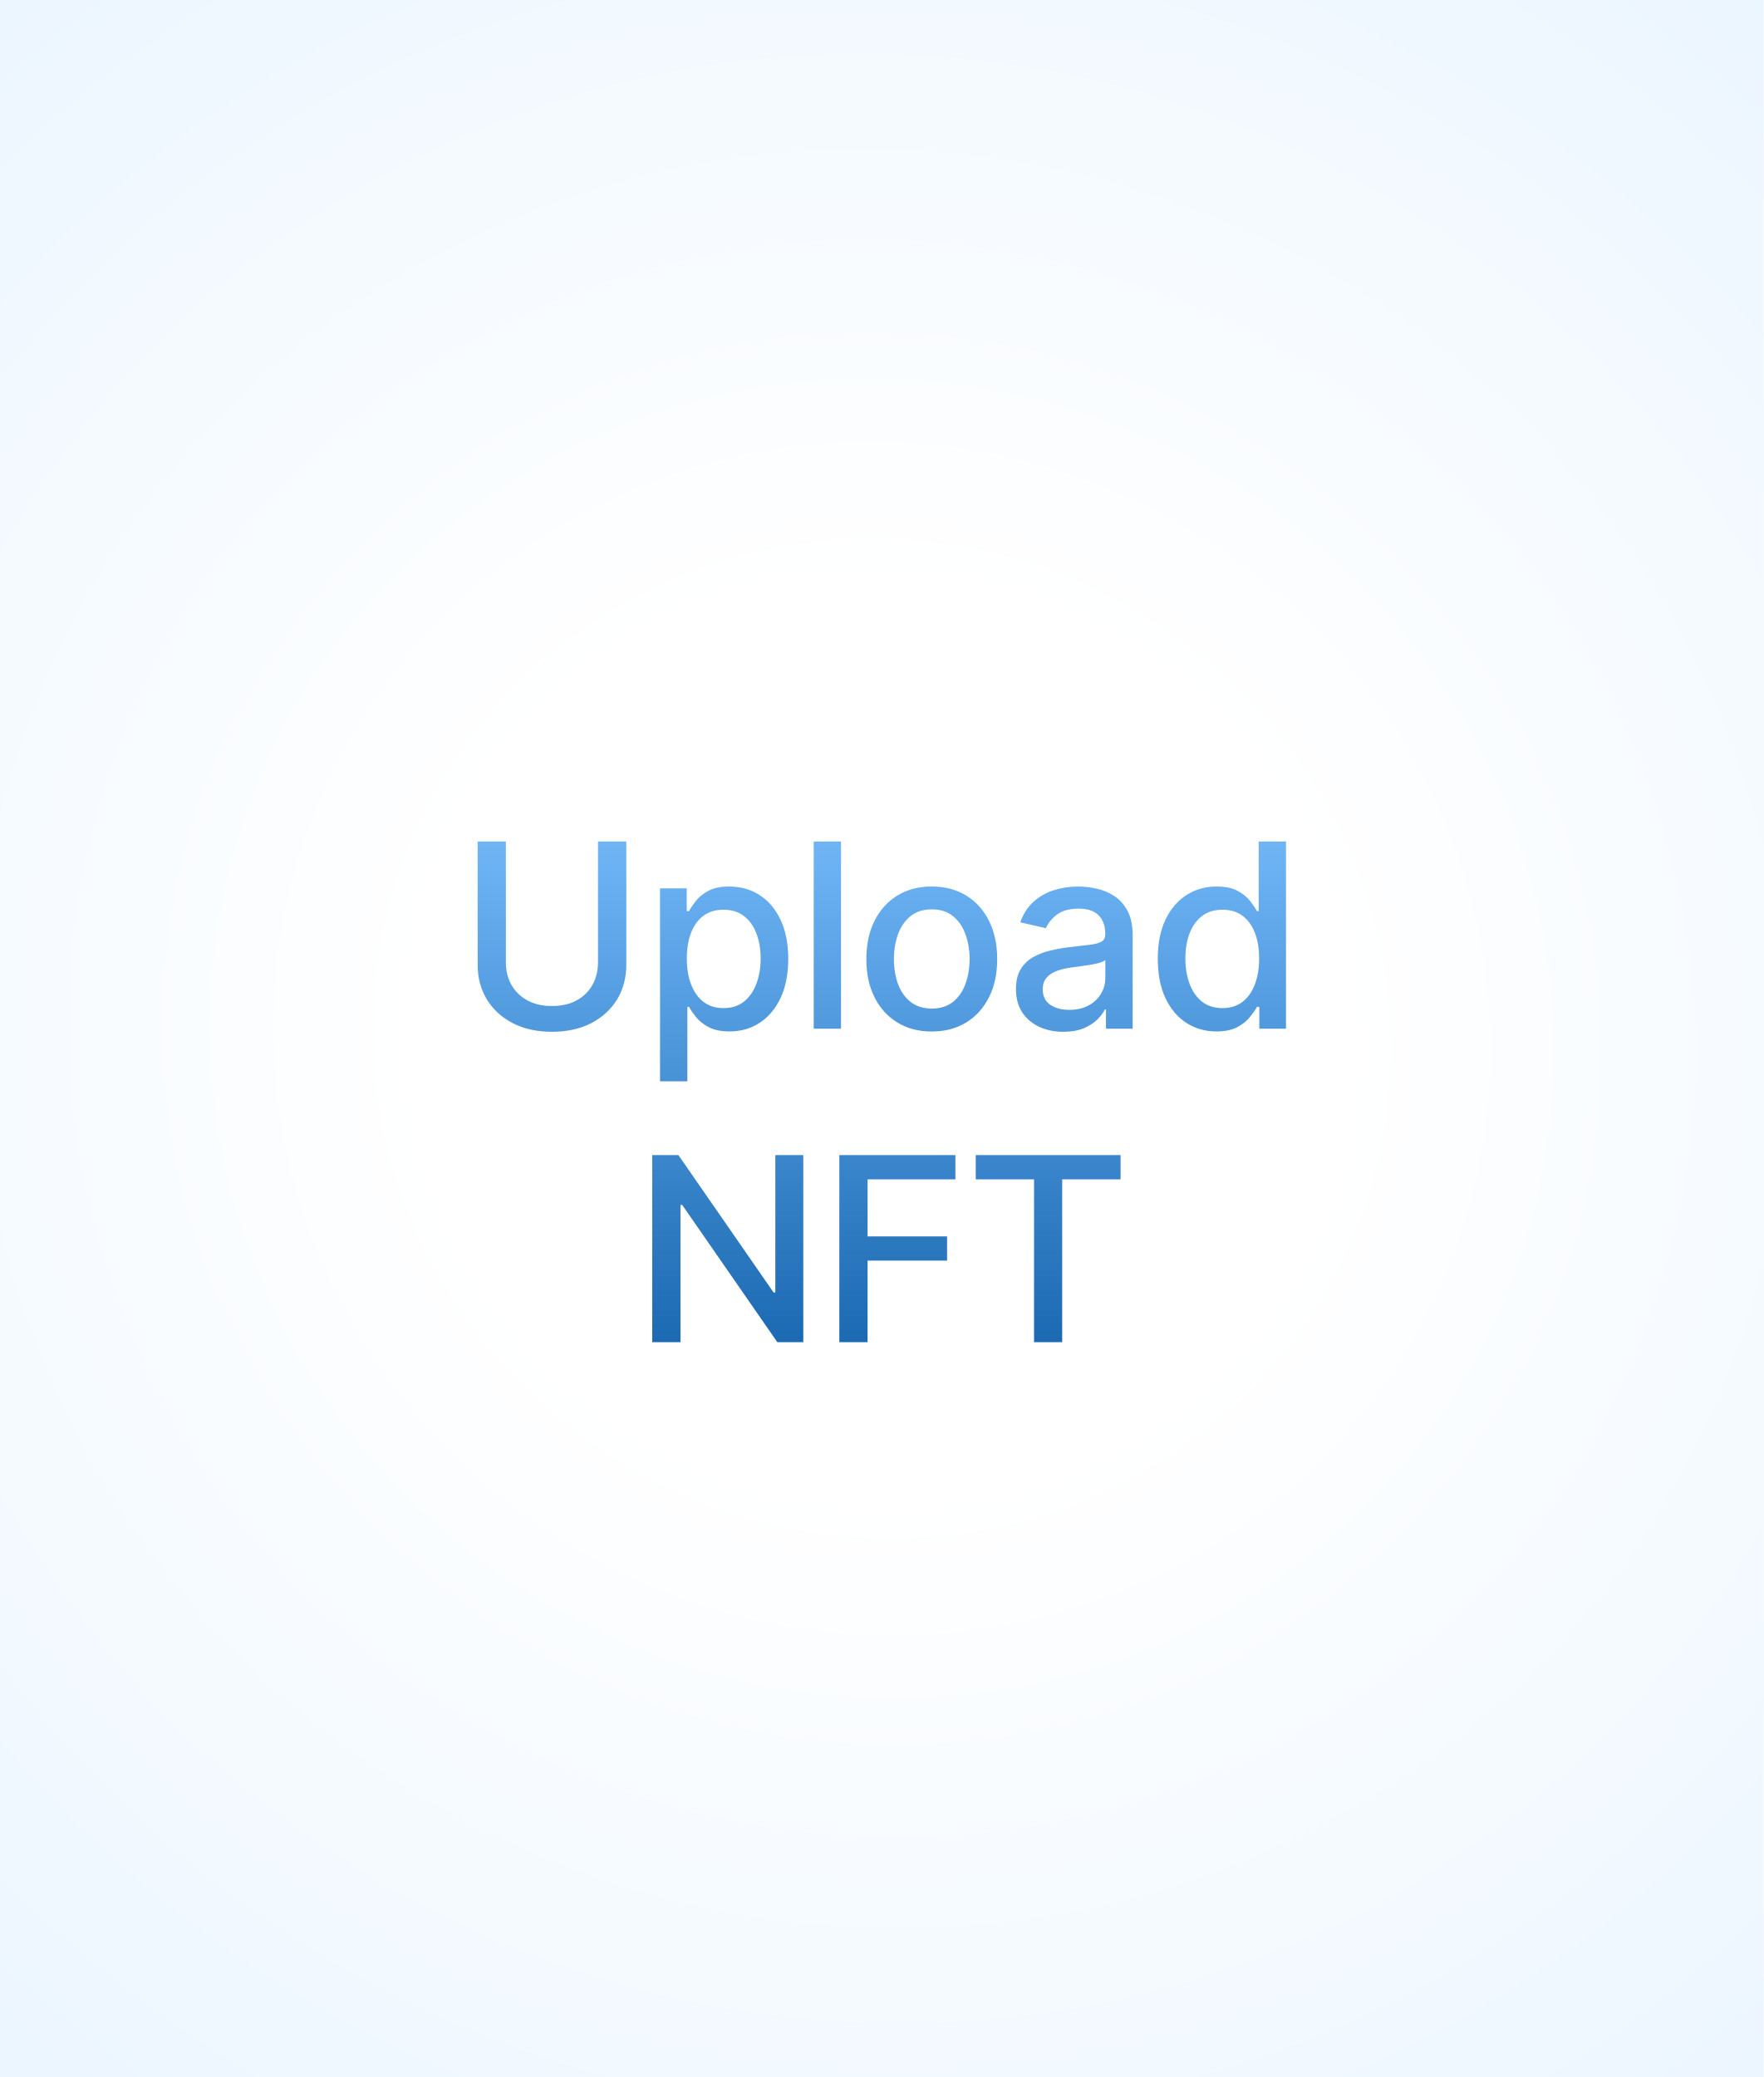
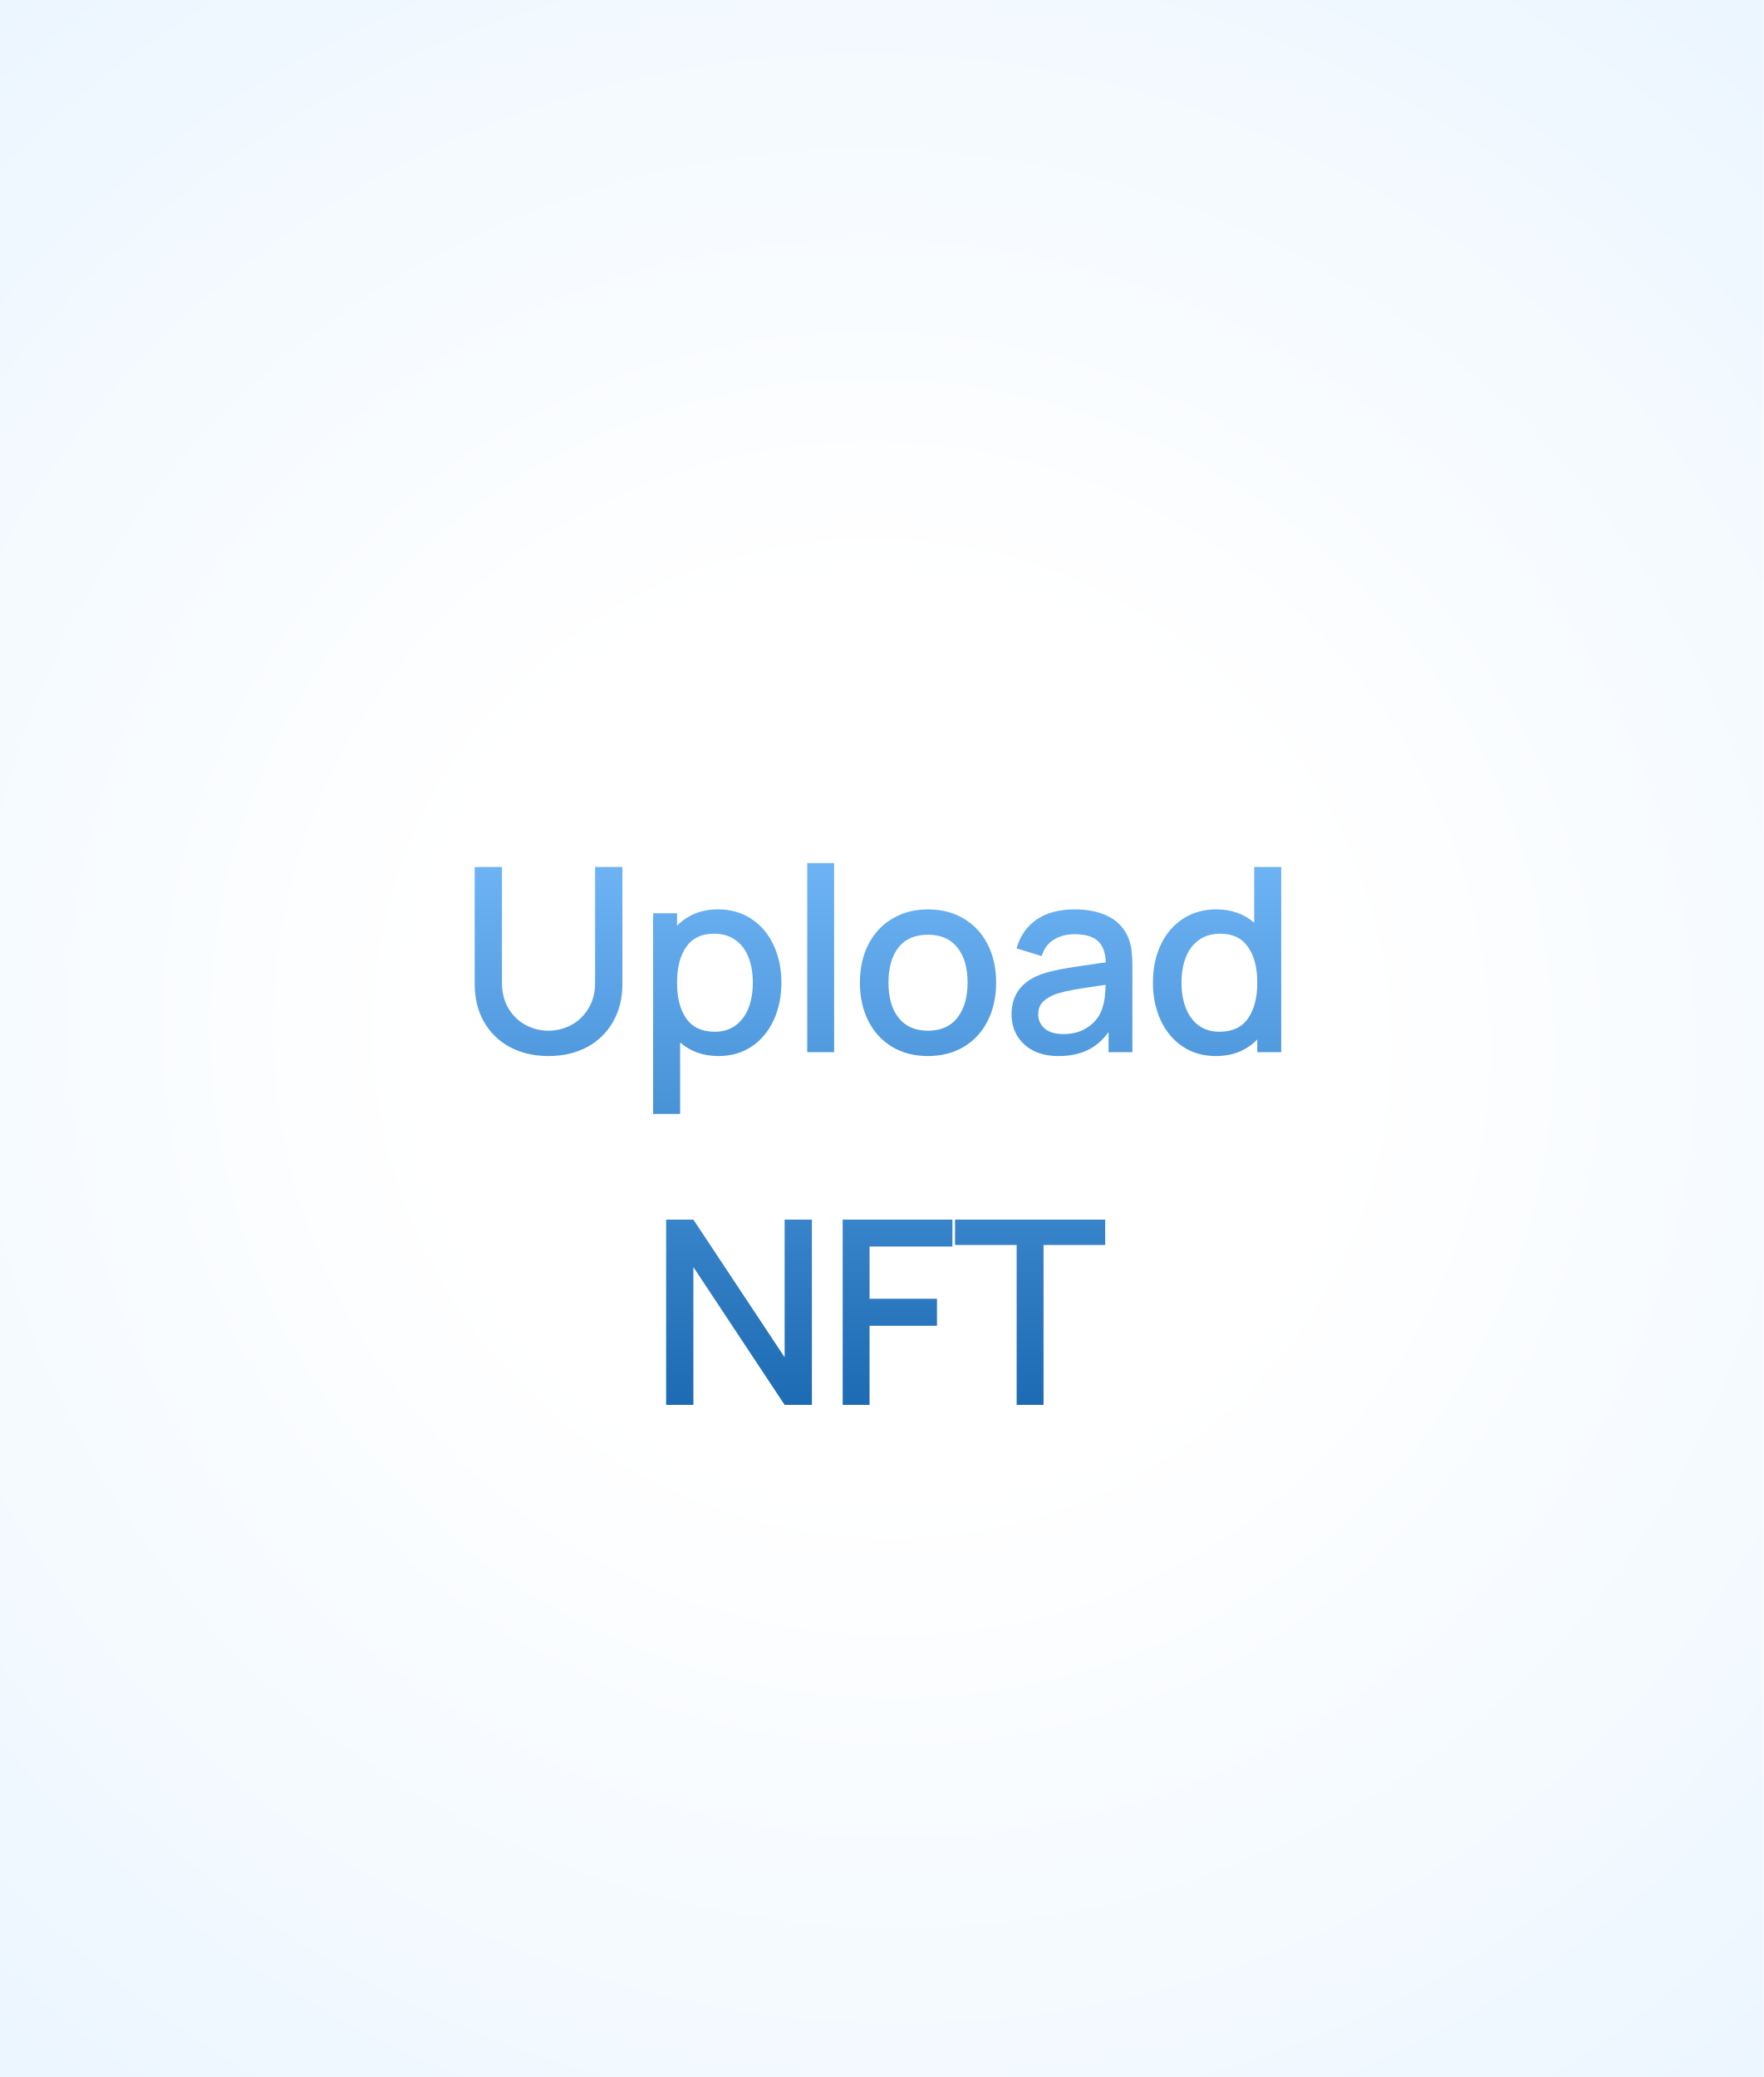
<svg xmlns="http://www.w3.org/2000/svg" width="225" height="265" viewBox="0 0 225 265" fill="none">
  <rect width="225" height="265" fill="url(#paint0_radial_1229_4666)" />
-   <path d="M76.287 107.372H79.901V123.075C79.901 124.746 79.509 126.226 78.724 127.517C77.939 128.799 76.835 129.809 75.413 130.548C73.991 131.278 72.324 131.643 70.412 131.643C68.508 131.643 66.844 131.278 65.422 130.548C64 129.809 62.896 128.799 62.111 127.517C61.326 126.226 60.934 124.746 60.934 123.075V107.372H64.536V122.784C64.536 123.864 64.773 124.824 65.247 125.663C65.729 126.502 66.409 127.163 67.287 127.645C68.166 128.119 69.207 128.356 70.412 128.356C71.624 128.356 72.669 128.119 73.548 127.645C74.434 127.163 75.11 126.502 75.576 125.663C76.05 124.824 76.287 123.864 76.287 122.784V107.372ZM84.202 137.962V113.341H87.606V116.244H87.897C88.1 115.87 88.391 115.439 88.772 114.95C89.153 114.46 89.681 114.032 90.357 113.667C91.034 113.294 91.927 113.108 93.039 113.108C94.484 113.108 95.774 113.473 96.909 114.203C98.044 114.934 98.933 115.987 99.579 117.363C100.231 118.738 100.558 120.394 100.558 122.329C100.558 124.264 100.235 125.923 99.59 127.307C98.945 128.682 98.059 129.743 96.932 130.489C95.805 131.228 94.519 131.597 93.074 131.597C91.986 131.597 91.096 131.414 90.404 131.049C89.72 130.684 89.184 130.256 88.795 129.767C88.407 129.277 88.107 128.842 87.897 128.461H87.688V137.962H84.202ZM87.618 122.294C87.618 123.553 87.8 124.657 88.166 125.605C88.531 126.553 89.059 127.295 89.751 127.831C90.443 128.36 91.29 128.624 92.293 128.624C93.334 128.624 94.204 128.348 94.904 127.796C95.603 127.237 96.132 126.479 96.489 125.523C96.855 124.567 97.037 123.491 97.037 122.294C97.037 121.113 96.859 120.052 96.501 119.111C96.151 118.171 95.623 117.429 94.915 116.885C94.216 116.341 93.342 116.069 92.293 116.069C91.282 116.069 90.427 116.329 89.728 116.85C89.036 117.37 88.511 118.097 88.154 119.03C87.796 119.962 87.618 121.05 87.618 122.294ZM107.292 107.372V131.247H103.807V107.372H107.292ZM118.868 131.608C117.189 131.608 115.724 131.224 114.473 130.454C113.221 129.685 112.25 128.609 111.558 127.225C110.867 125.842 110.521 124.225 110.521 122.376C110.521 120.518 110.867 118.894 111.558 117.503C112.25 116.111 113.221 115.031 114.473 114.262C115.724 113.492 117.189 113.108 118.868 113.108C120.546 113.108 122.011 113.492 123.263 114.262C124.514 115.031 125.485 116.111 126.177 117.503C126.869 118.894 127.215 120.518 127.215 122.376C127.215 124.225 126.869 125.842 126.177 127.225C125.485 128.609 124.514 129.685 123.263 130.454C122.011 131.224 120.546 131.608 118.868 131.608ZM118.879 128.682C119.967 128.682 120.869 128.395 121.584 127.82C122.299 127.245 122.827 126.479 123.169 125.523C123.519 124.567 123.694 123.514 123.694 122.364C123.694 121.221 123.519 120.172 123.169 119.216C122.827 118.253 122.299 117.479 121.584 116.896C120.869 116.313 119.967 116.022 118.879 116.022C117.783 116.022 116.874 116.313 116.151 116.896C115.436 117.479 114.904 118.253 114.554 119.216C114.212 120.172 114.041 121.221 114.041 122.364C114.041 123.514 114.212 124.567 114.554 125.523C114.904 126.479 115.436 127.245 116.151 127.82C116.874 128.395 117.783 128.682 118.879 128.682ZM135.66 131.643C134.525 131.643 133.499 131.434 132.582 131.014C131.665 130.586 130.938 129.969 130.402 129.16C129.874 128.352 129.609 127.361 129.609 126.188C129.609 125.177 129.804 124.346 130.192 123.693C130.581 123.04 131.106 122.523 131.766 122.142C132.427 121.762 133.165 121.474 133.981 121.28C134.797 121.085 135.629 120.938 136.476 120.837C137.548 120.712 138.419 120.611 139.087 120.534C139.756 120.448 140.241 120.312 140.544 120.126C140.848 119.939 140.999 119.636 140.999 119.216V119.135C140.999 118.117 140.712 117.328 140.136 116.768C139.569 116.209 138.722 115.929 137.595 115.929C136.421 115.929 135.497 116.189 134.82 116.71C134.152 117.223 133.69 117.794 133.433 118.424L130.157 117.677C130.546 116.589 131.113 115.711 131.859 115.043C132.613 114.367 133.48 113.877 134.459 113.574C135.438 113.263 136.468 113.108 137.548 113.108C138.263 113.108 139.021 113.193 139.822 113.364C140.63 113.527 141.384 113.83 142.083 114.273C142.79 114.716 143.369 115.35 143.82 116.174C144.271 116.99 144.496 118.05 144.496 119.356V131.247H141.092V128.799H140.952C140.727 129.25 140.389 129.693 139.938 130.128C139.487 130.563 138.908 130.925 138.201 131.212C137.494 131.5 136.647 131.643 135.66 131.643ZM136.418 128.846C137.381 128.846 138.205 128.655 138.889 128.274C139.581 127.894 140.105 127.396 140.463 126.782C140.828 126.16 141.011 125.496 141.011 124.789V122.48C140.886 122.605 140.645 122.721 140.288 122.83C139.938 122.931 139.538 123.021 139.087 123.098C138.636 123.168 138.197 123.234 137.77 123.296C137.342 123.351 136.985 123.398 136.697 123.436C136.021 123.522 135.403 123.666 134.844 123.868C134.292 124.07 133.849 124.361 133.515 124.742C133.188 125.115 133.025 125.612 133.025 126.234C133.025 127.097 133.344 127.75 133.981 128.193C134.618 128.628 135.431 128.846 136.418 128.846ZM155.186 131.597C153.74 131.597 152.45 131.228 151.315 130.489C150.188 129.743 149.302 128.682 148.657 127.307C148.02 125.923 147.701 124.264 147.701 122.329C147.701 120.394 148.024 118.738 148.669 117.363C149.322 115.987 150.216 114.934 151.35 114.203C152.485 113.473 153.771 113.108 155.209 113.108C156.32 113.108 157.214 113.294 157.89 113.667C158.574 114.032 159.103 114.46 159.476 114.95C159.857 115.439 160.152 115.87 160.362 116.244H160.572V107.372H164.057V131.247H160.653V128.461H160.362C160.152 128.842 159.849 129.277 159.452 129.767C159.064 130.256 158.528 130.684 157.844 131.049C157.16 131.414 156.274 131.597 155.186 131.597ZM155.955 128.624C156.958 128.624 157.805 128.36 158.497 127.831C159.196 127.295 159.724 126.553 160.082 125.605C160.447 124.657 160.63 123.553 160.63 122.294C160.63 121.05 160.451 119.962 160.094 119.03C159.736 118.097 159.212 117.37 158.52 116.85C157.828 116.329 156.973 116.069 155.955 116.069C154.906 116.069 154.032 116.341 153.332 116.885C152.633 117.429 152.104 118.171 151.747 119.111C151.397 120.052 151.222 121.113 151.222 122.294C151.222 123.491 151.401 124.567 151.758 125.523C152.116 126.479 152.644 127.237 153.344 127.796C154.051 128.348 154.922 128.624 155.955 128.624ZM102.478 147.372V171.247H99.167L87.031 153.737H86.81V171.247H83.208V147.372H86.542L98.689 164.905H98.911V147.372H102.478ZM107.076 171.247V147.372H121.882V150.473H110.678V157.747H120.821V160.837H110.678V171.247H107.076ZM124.478 150.473V147.372H142.955V150.473H135.506V171.247H131.915V150.473H124.478Z" fill="url(#paint1_linear_1229_4666)" />
+   <path d="M69.98 134.739C68.141 134.739 66.505 134.362 65.072 133.607C63.649 132.841 62.538 131.763 61.74 130.373C60.952 128.984 60.558 127.375 60.558 125.548V110.627L64.038 110.611V125.367C64.038 126.647 64.317 127.753 64.875 128.683C65.444 129.613 66.182 130.319 67.091 130.8C67.999 131.271 68.962 131.506 69.98 131.506C70.997 131.506 71.96 131.265 72.868 130.784C73.777 130.302 74.51 129.596 75.068 128.666C75.637 127.736 75.921 126.636 75.921 125.367V110.611H79.401V125.548C79.401 127.375 79.002 128.984 78.203 130.373C77.415 131.763 76.304 132.841 74.871 133.607C73.448 134.362 71.818 134.739 69.98 134.739ZM91.593 116.027C93.223 116.027 94.645 116.432 95.86 117.242C97.086 118.041 98.027 119.152 98.683 120.574C99.351 121.986 99.685 123.583 99.685 125.367C99.685 127.14 99.356 128.737 98.7 130.16C98.043 131.583 97.108 132.704 95.893 133.525C94.678 134.335 93.267 134.739 91.658 134.739C89.71 134.739 88.08 134.16 86.767 133V142.126H83.32V116.52H86.373V118.112C87.018 117.444 87.779 116.93 88.654 116.569C89.53 116.208 90.509 116.027 91.593 116.027ZM91.182 131.637C92.244 131.637 93.135 131.364 93.858 130.817C94.591 130.269 95.138 129.525 95.499 128.584C95.86 127.643 96.041 126.571 96.041 125.367C96.041 124.174 95.86 123.107 95.499 122.166C95.138 121.225 94.585 120.487 93.841 119.95C93.097 119.403 92.172 119.13 91.067 119.13C89.502 119.13 88.326 119.693 87.538 120.82C86.761 121.936 86.373 123.452 86.373 125.367C86.373 127.304 86.767 128.836 87.555 129.963C88.353 131.079 89.563 131.637 91.182 131.637ZM106.411 134.247H102.981V110.118H106.411V134.247ZM118.382 134.739C116.642 134.739 115.115 134.346 113.802 133.558C112.489 132.759 111.477 131.654 110.766 130.242C110.054 128.819 109.699 127.194 109.699 125.367C109.699 123.529 110.06 121.904 110.782 120.492C111.504 119.08 112.522 117.986 113.835 117.209C115.148 116.421 116.664 116.027 118.382 116.027C120.122 116.027 121.648 116.421 122.961 117.209C124.285 117.997 125.303 119.102 126.014 120.525C126.726 121.936 127.081 123.551 127.081 125.367C127.081 127.205 126.72 128.836 125.998 130.258C125.287 131.67 124.275 132.77 122.961 133.558C121.648 134.346 120.122 134.739 118.382 134.739ZM118.382 131.506C120.023 131.506 121.276 130.953 122.141 129.848C123.005 128.732 123.437 127.238 123.437 125.367C123.437 123.474 123.005 121.986 122.141 120.902C121.276 119.808 120.023 119.261 118.382 119.261C116.719 119.261 115.46 119.808 114.607 120.902C113.764 121.997 113.343 123.485 113.343 125.367C113.343 127.271 113.775 128.77 114.639 129.865C115.504 130.959 116.751 131.506 118.382 131.506ZM143.836 119.409C144.088 119.945 144.252 120.519 144.329 121.132C144.416 121.734 144.46 122.467 144.46 123.332V134.247H141.423V131.67C140.69 132.71 139.798 133.481 138.748 133.984C137.708 134.488 136.472 134.739 135.038 134.739C133.769 134.739 132.685 134.504 131.788 134.034C130.891 133.552 130.207 132.912 129.736 132.113C129.277 131.303 129.047 130.406 129.047 129.421C129.047 126.806 130.442 125.055 133.233 124.169C134.075 123.917 135.027 123.704 136.089 123.529C137.161 123.343 138.644 123.118 140.537 122.856L141.079 122.79C141.024 121.543 140.685 120.634 140.061 120.065C139.437 119.485 138.441 119.195 137.073 119.195C136.078 119.195 135.202 119.425 134.447 119.885C133.692 120.344 133.172 121.045 132.888 121.986L129.687 121.001C130.125 119.436 130.967 118.216 132.215 117.341C133.473 116.465 135.104 116.027 137.106 116.027C138.737 116.027 140.132 116.306 141.292 116.865C142.452 117.423 143.3 118.271 143.836 119.409ZM135.645 131.933C136.576 131.933 137.396 131.769 138.108 131.44C138.819 131.101 139.388 130.663 139.815 130.127C140.252 129.591 140.542 129.022 140.685 128.42C140.903 127.785 141.024 126.861 141.046 125.646L140.619 125.712C139.021 125.942 137.823 126.128 137.024 126.27C136.236 126.412 135.525 126.576 134.89 126.762C134.124 127.025 133.523 127.364 133.085 127.78C132.658 128.196 132.445 128.732 132.445 129.388C132.445 130.122 132.713 130.729 133.249 131.21C133.796 131.692 134.595 131.933 135.645 131.933ZM159.999 110.611H163.446V134.247H160.393V132.622C159.736 133.301 158.965 133.826 158.078 134.198C157.192 134.559 156.201 134.739 155.107 134.739C153.499 134.739 152.087 134.335 150.872 133.525C149.658 132.704 148.722 131.583 148.066 130.16C147.409 128.737 147.081 127.14 147.081 125.367C147.081 123.583 147.409 121.986 148.066 120.574C148.733 119.152 149.674 118.041 150.889 117.242C152.114 116.432 153.542 116.027 155.173 116.027C157.099 116.027 158.707 116.596 159.999 117.734V110.611ZM155.583 131.637C157.203 131.637 158.406 131.079 159.194 129.963C159.993 128.836 160.393 127.304 160.393 125.367C160.393 123.452 159.999 121.936 159.211 120.82C158.434 119.693 157.263 119.13 155.698 119.13C154.593 119.13 153.668 119.403 152.924 119.95C152.18 120.487 151.627 121.225 151.266 122.166C150.905 123.107 150.725 124.174 150.725 125.367C150.725 126.571 150.905 127.643 151.266 128.584C151.627 129.525 152.169 130.269 152.891 130.817C153.624 131.364 154.522 131.637 155.583 131.637ZM88.459 179.247H84.98V155.611H88.459L100.097 173.174V155.611H103.577V179.247H100.097L88.459 161.668V179.247ZM110.932 179.247H107.502V155.611H121.503V159.041H110.932V165.705H119.533V169.152H110.932V179.247ZM133.127 179.247H129.697V158.844H121.834V155.611H140.99V158.844H133.127V179.247Z" fill="url(#paint1_linear_1229_4666)" />
  <defs>
    <radialGradient id="paint0_radial_1229_4666" cx="0" cy="0" r="1" gradientUnits="userSpaceOnUse" gradientTransform="translate(112.5 132.5) rotate(45.5457) scale(185.624 181.311)">
      <stop offset="0.316" stop-color="white" />
      <stop offset="1" stop-color="#EAF5FF" />
    </radialGradient>
-     <linearGradient id="paint1_linear_1229_4666" x1="112.5" y1="99.247" x2="112.5" y2="192.15" gradientUnits="userSpaceOnUse">
+     <linearGradient id="paint1_linear_1229_4666" x1="112" y1="99.247" x2="112" y2="203.763" gradientUnits="userSpaceOnUse">
      <stop stop-color="#7ABFFF" />
      <stop offset="1" stop-color="#00519C" />
    </linearGradient>
  </defs>
</svg>
